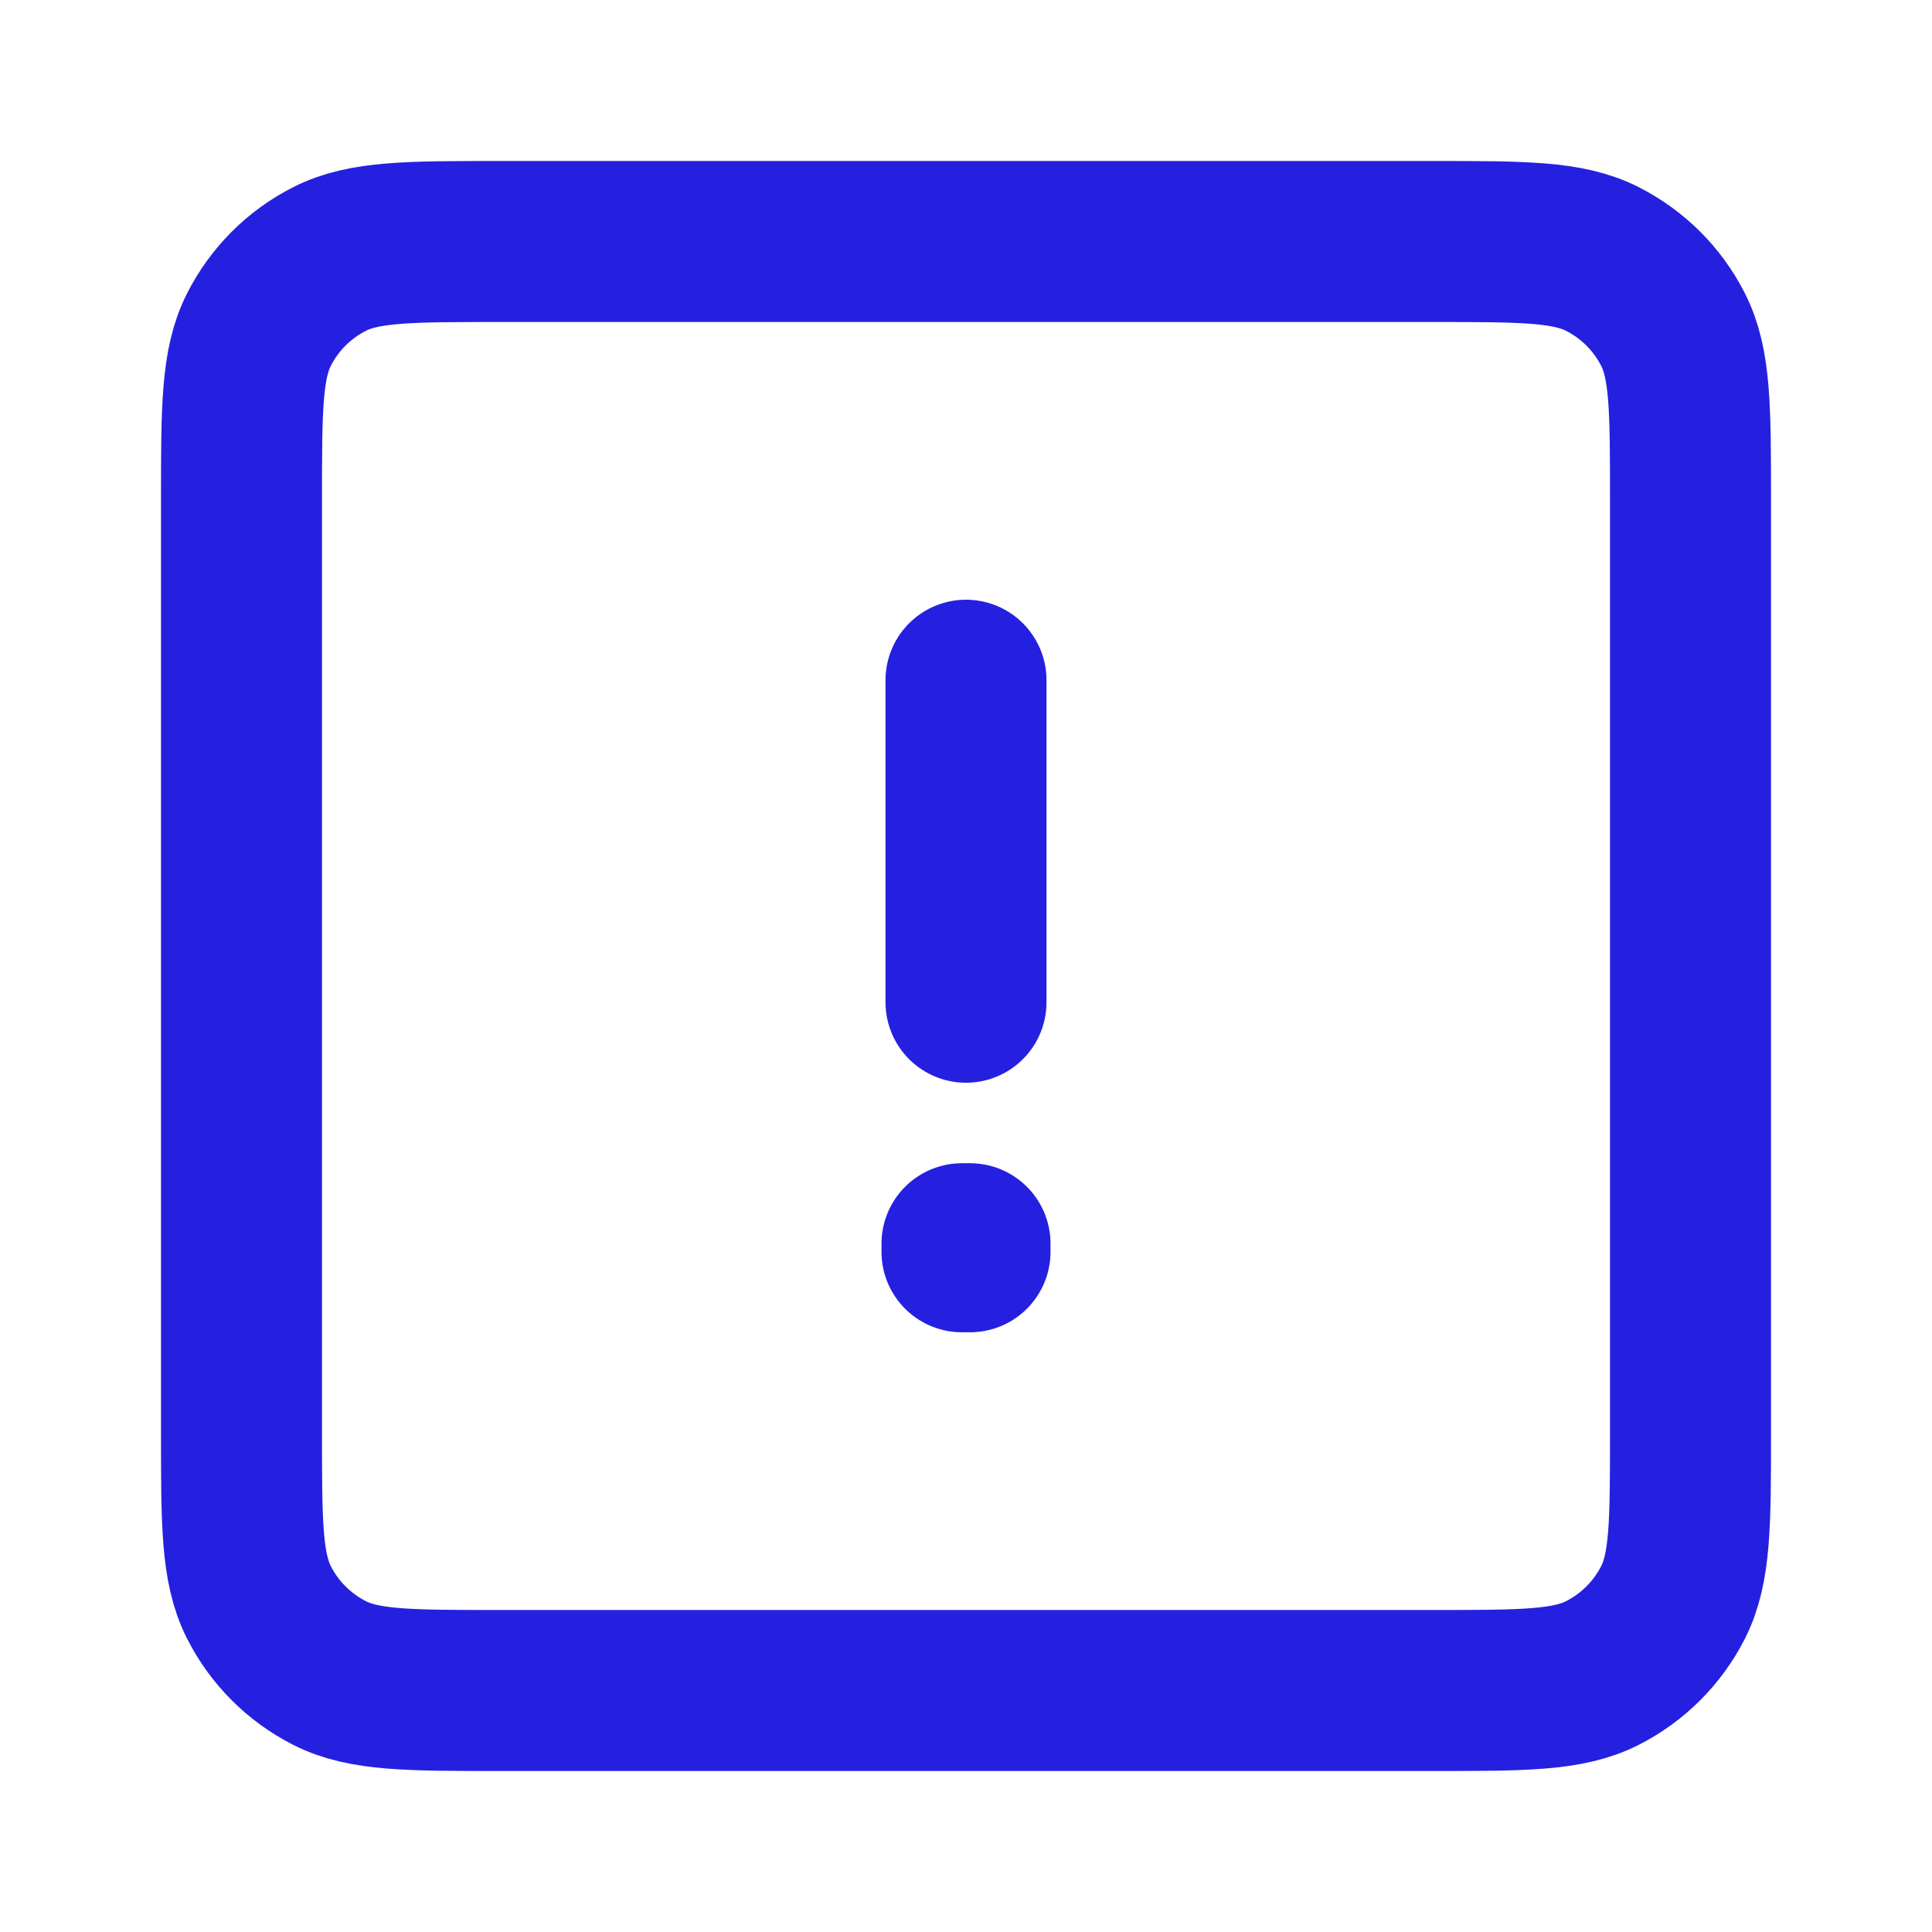
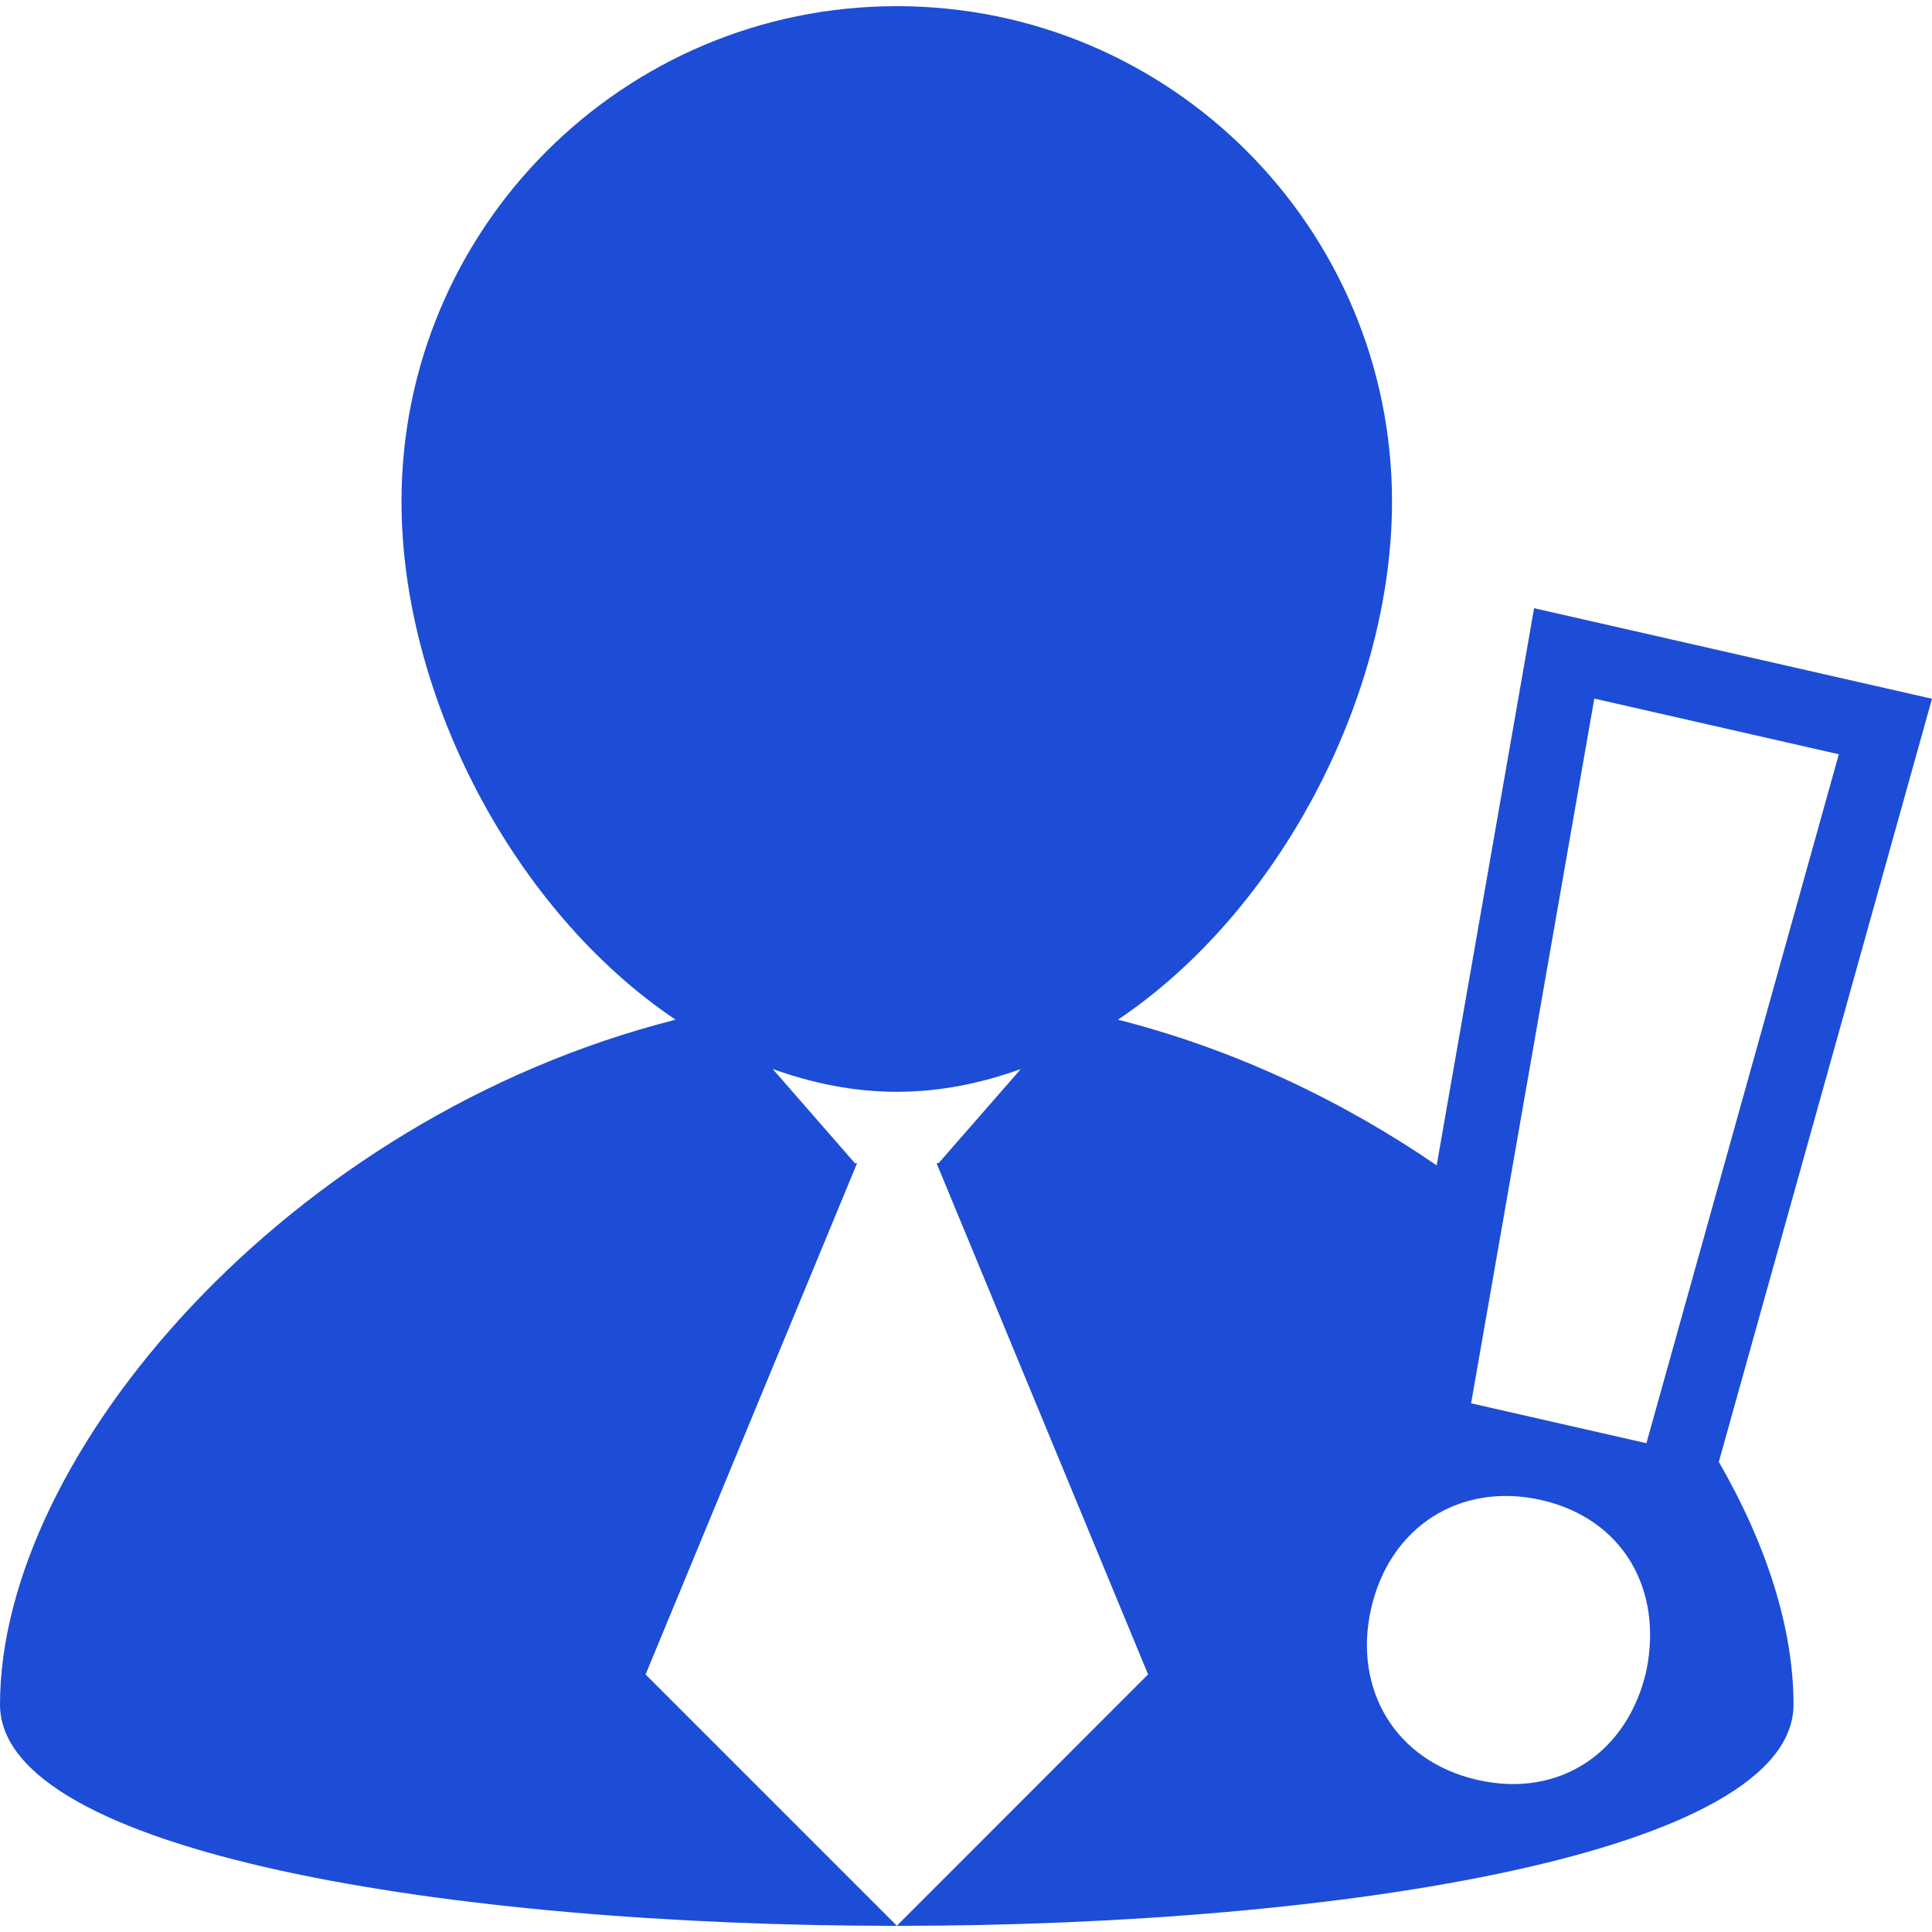
- <svg xmlns="http://www.w3.org/2000/svg" viewBox="0 0 24 24" fill="none" stroke="#2520e0">
+ <svg xmlns="http://www.w3.org/2000/svg" fill="#1d4dd6" version="1.1" id="Capa_1" viewBox="0 0 160.979 160.979" xml:space="preserve">
  <g id="SVGRepo_bgCarrier" stroke-width="0" />
  <g id="SVGRepo_tracerCarrier" stroke-linecap="round" stroke-linejoin="round" />
  <g id="SVGRepo_iconCarrier">
-     <g id="Warning / Square_Warning">
-       <path id="Vector" d="M12 8.45V12.45M12.05 15.45V15.55L11.95 15.55V15.45H12.05ZM3 17.8V6.2C3 5.08 3 4.52 3.218 4.092C3.41 3.715 3.715 3.41 4.092 3.218C4.52 3 5.08 3 6.2 3H17.8C18.92 3 19.48 3 19.907 3.218C20.284 3.41 20.59 3.715 20.782 4.092C21 4.519 21 5.079 21 6.197V17.804C21 18.922 21 19.48 20.782 19.908C20.59 20.284 20.284 20.59 19.907 20.782C19.48 21 18.921 21 17.803 21H6.197C5.079 21 4.519 21 4.092 20.782C3.715 20.59 3.41 20.284 3.218 19.908C3 19.48 3 18.92 3 17.8Z" stroke="#2520e0" stroke-width="2" stroke-linecap="round" stroke-linejoin="round" />
+     <g>
+       <path d="M160.979,58.223l-33.155-7.547L119.707,97.1c-7.807-5.347-16.788-9.657-26.555-12.136 c13.523-9.098,22.834-27.03,22.834-43.178c0-22.789-18.475-41.272-41.26-41.272c-22.792,0-41.272,18.478-41.272,41.272 c0,16.148,9.311,34.081,22.834,43.178C23.958,93.166,0,121.23,0,142.025c0,24.588,149.44,24.588,149.44,0 c0-6.321-2.234-13.312-6.224-20.216L160.979,58.223z M132.841,58.208l20.375,4.64l-16.033,57.403l-14.607-3.325L132.841,58.208z M74.727,160.457l-20.935-20.935l17.622-42.6h-0.18l-6.848-7.849c3.319,1.193,6.766,1.899,10.346,1.899 c3.571,0,7.015-0.706,10.321-1.894l-6.845,7.837h-0.173l17.625,42.6L74.727,160.457z M137.171,139.242 c-1.517,6.662-7.131,10.644-14.054,9.067c-6.911-1.571-10.389-7.618-8.872-14.285c1.547-6.79,7.393-10.571,14.176-9.037 C135.216,126.534,138.59,132.423,137.171,139.242z" />
    </g>
  </g>
</svg>
